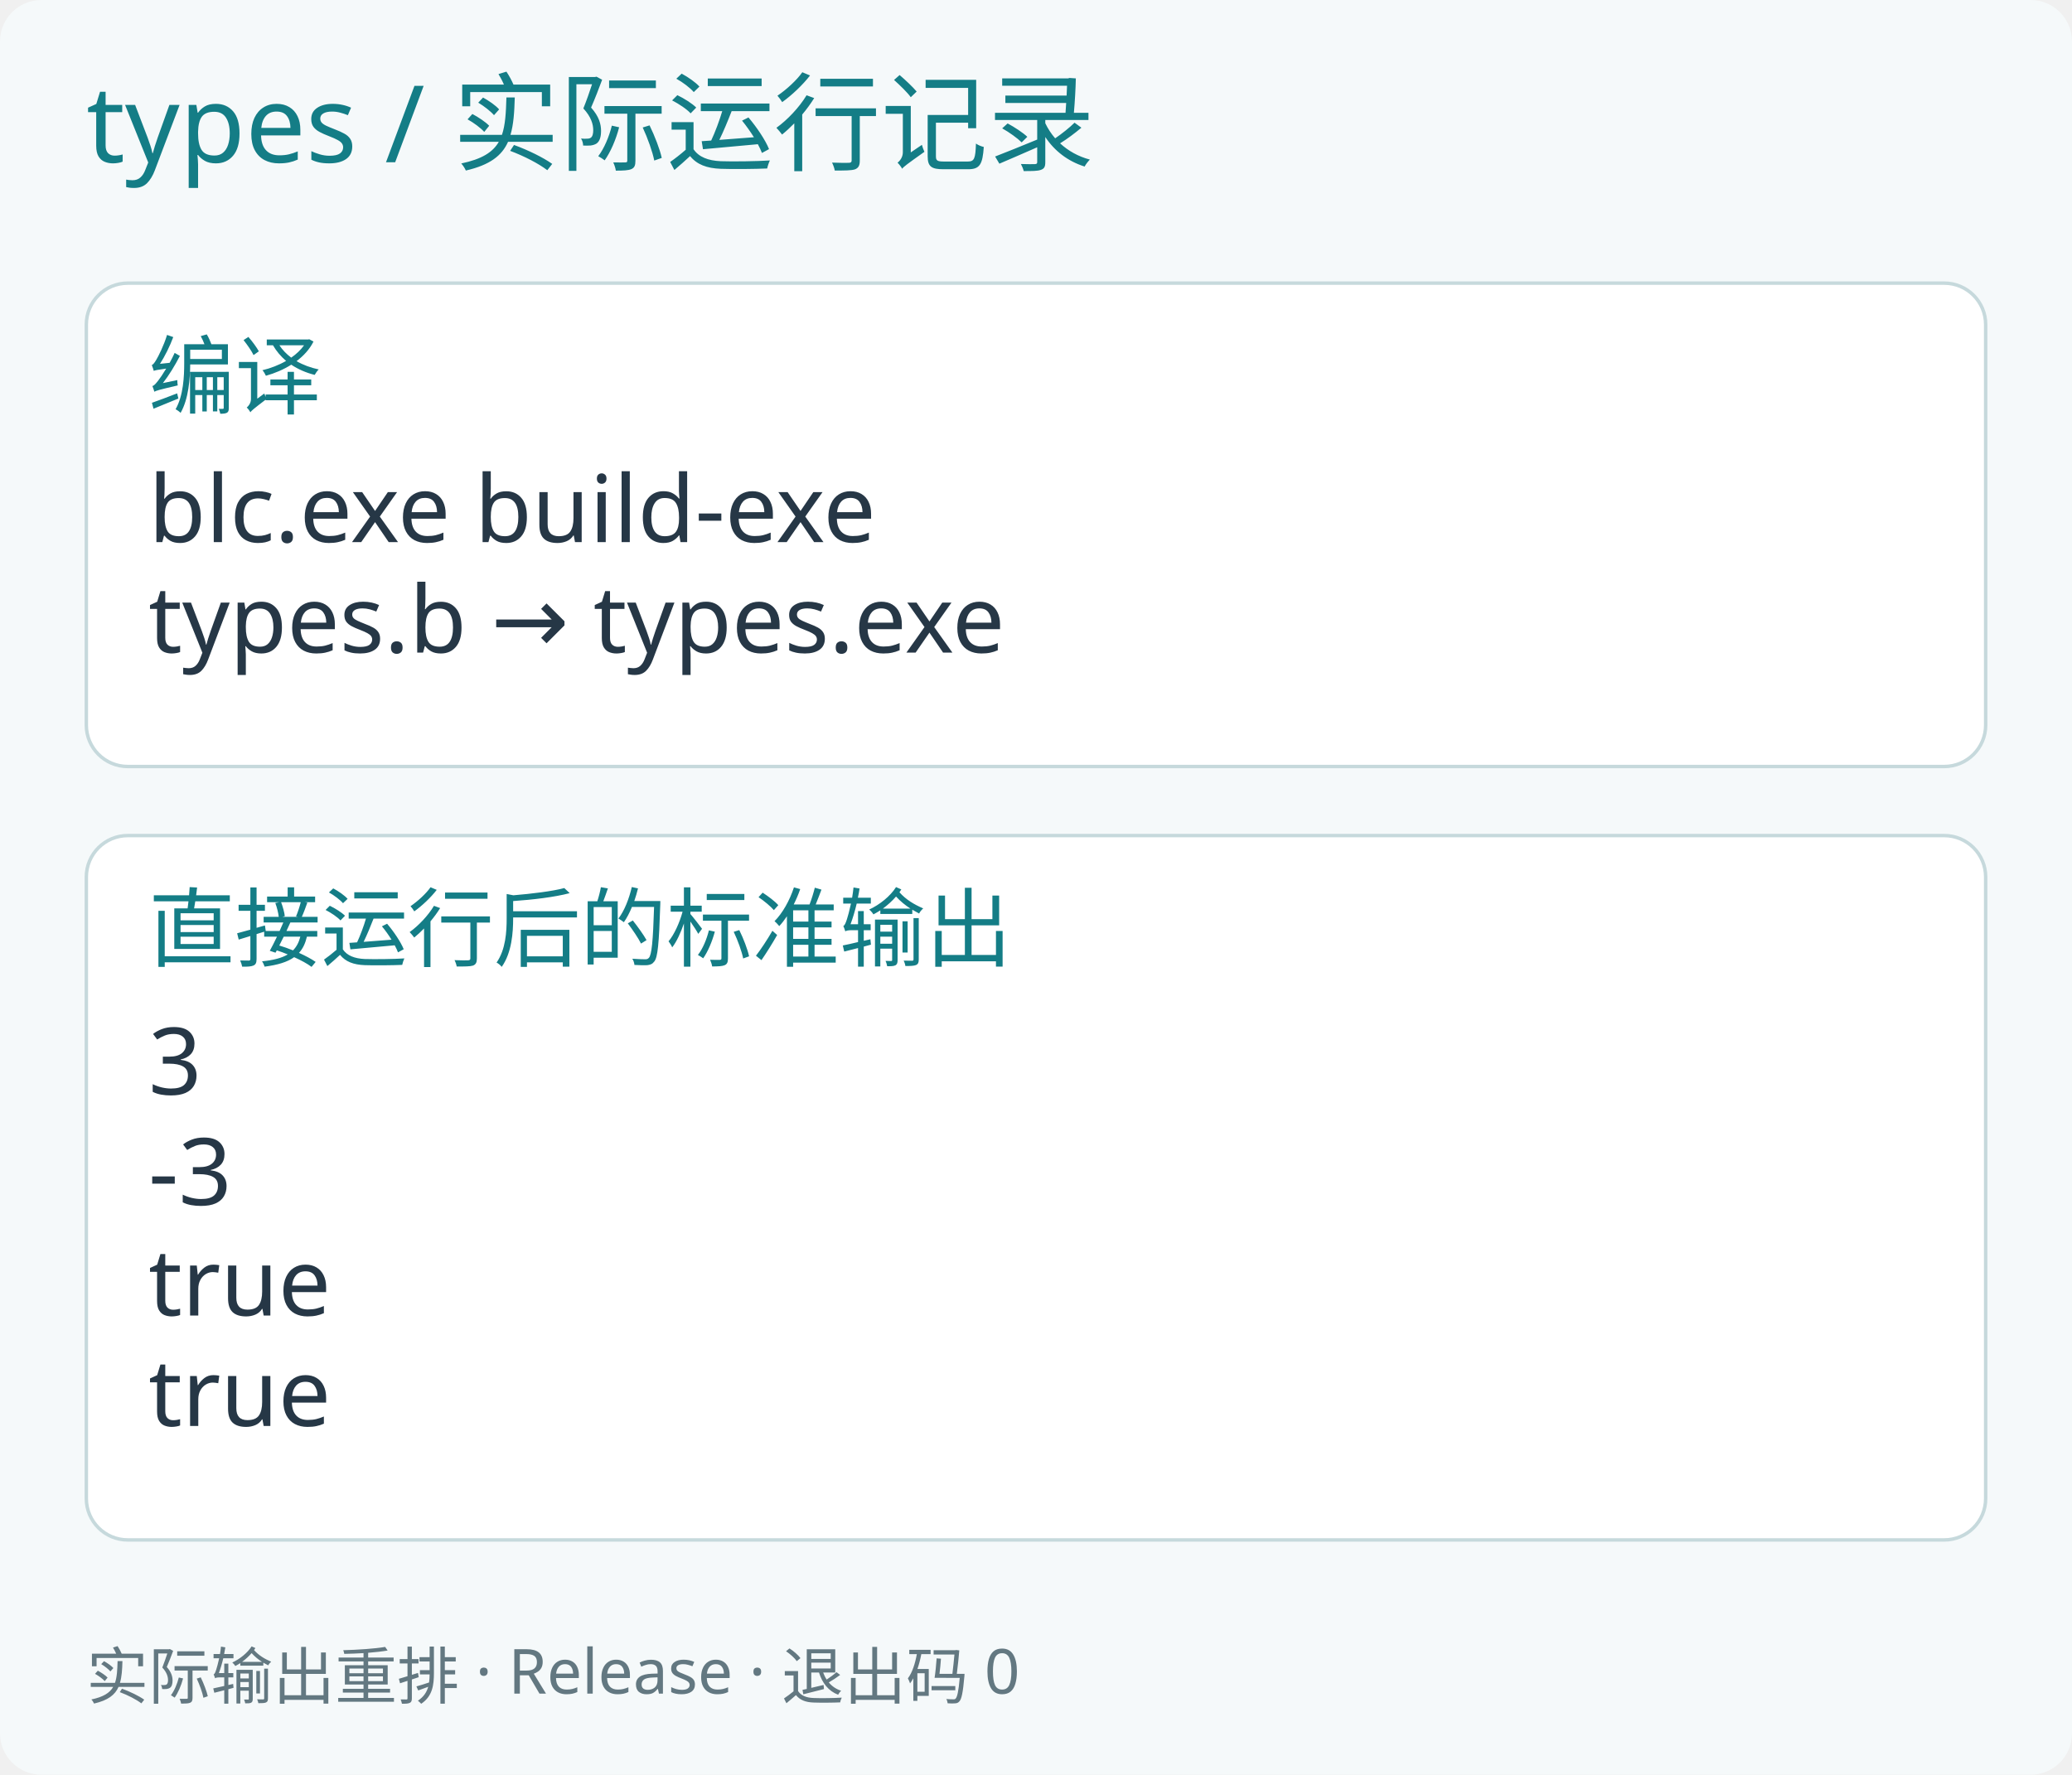
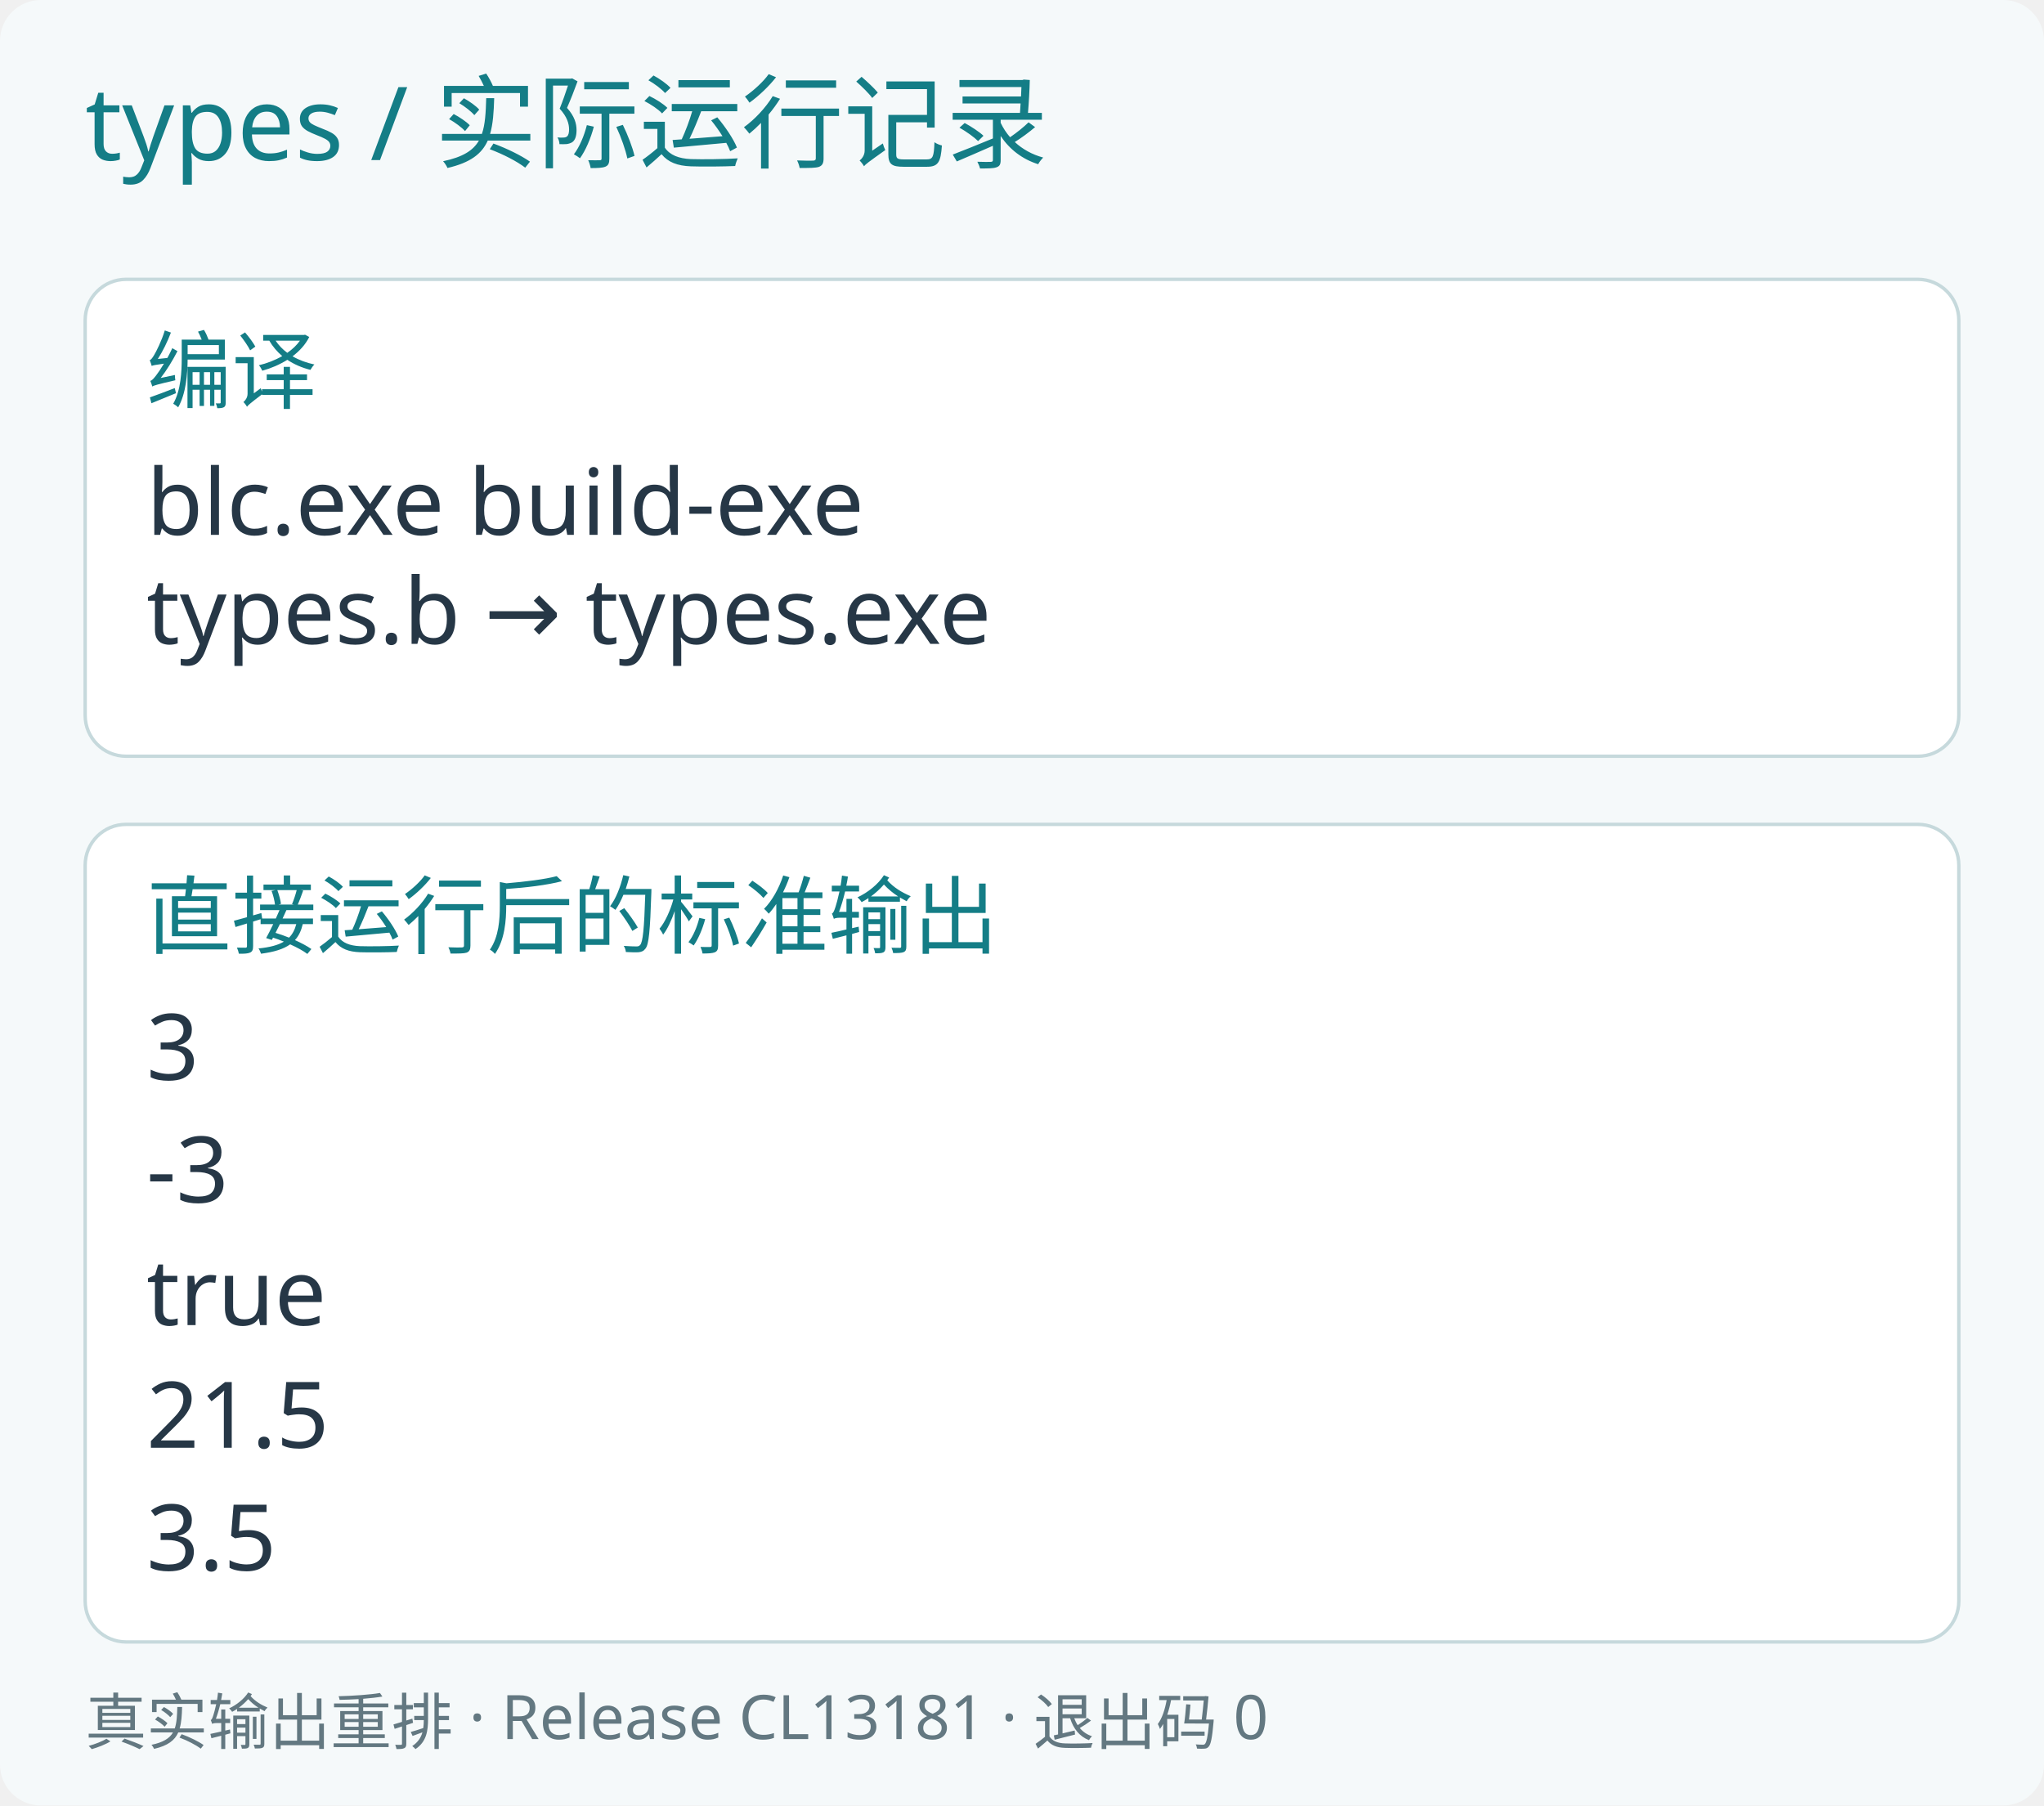
- <svg xmlns="http://www.w3.org/2000/svg" width="600" height="514">
-   <rect width="600" height="514" rx="12" fill="#f5f9fa" />
-   <text x="25" y="47" font-family="SimHei" font-size="31" fill="#147d86">types / 实际运行记录</text>
-   <rect x="25" y="82" width="550" height="140" rx="12" fill="#ffffff" stroke="#c6d9dc" />
+ <svg xmlns="http://www.w3.org/2000/svg" width="600" height="530">
+   <rect width="600" height="530" rx="12" fill="#f5f9fa" />
+   <text x="25" y="47" font-family="SimHei" font-size="30" fill="#147d86">types / 实际运行记录</text>
+   <rect x="25" y="82" width="550" height="140" rx="12" fill="white" stroke="#c6d9dc" />
  <text x="43" y="118" font-family="SimHei" font-size="25" fill="#147d86">编译</text>
  <text x="43" y="157" font-family="SimHei" font-size="27" fill="#263746">blc.exe build-exe</text>
  <text x="43" y="189" font-family="SimHei" font-size="27" fill="#263746">types.b → types.exe</text>
-   <rect x="25" y="242" width="550" height="204" rx="12" fill="#ffffff" stroke="#c6d9dc" />
+   <rect x="25" y="242" width="550" height="240" rx="12" fill="white" stroke="#c6d9dc" />
  <text x="43" y="278" font-family="SimHei" font-size="25" fill="#147d86">直接运行后的标准输出</text>
  <text x="43" y="317" font-family="SimHei" font-size="27" fill="#263746">3</text>
-   <text x="43" y="349" font-family="SimHei" font-size="27" fill="#263746">-3</text>
-   <text x="43" y="381" font-family="SimHei" font-size="27" fill="#263746">true</text>
-   <text x="43" y="413" font-family="SimHei" font-size="27" fill="#263746">true</text>
-   <text x="25" y="492" font-family="SimHei" font-size="18" fill="#637881">实际输出重排 · Release · 退出码 0</text>
+   <text x="43" y="353" font-family="SimHei" font-size="27" fill="#263746">-3</text>
+   <text x="43" y="389" font-family="SimHei" font-size="27" fill="#263746">true</text>
+   <text x="43" y="425" font-family="SimHei" font-size="27" fill="#263746">21.5</text>
+   <text x="43" y="461" font-family="SimHei" font-size="27" fill="#263746">3.5</text>
+   <text x="25" y="512" font-family="SimHei" font-size="18" fill="#637881">真实输出重排 · Release CL13181 · 退出码 0</text>
</svg>
